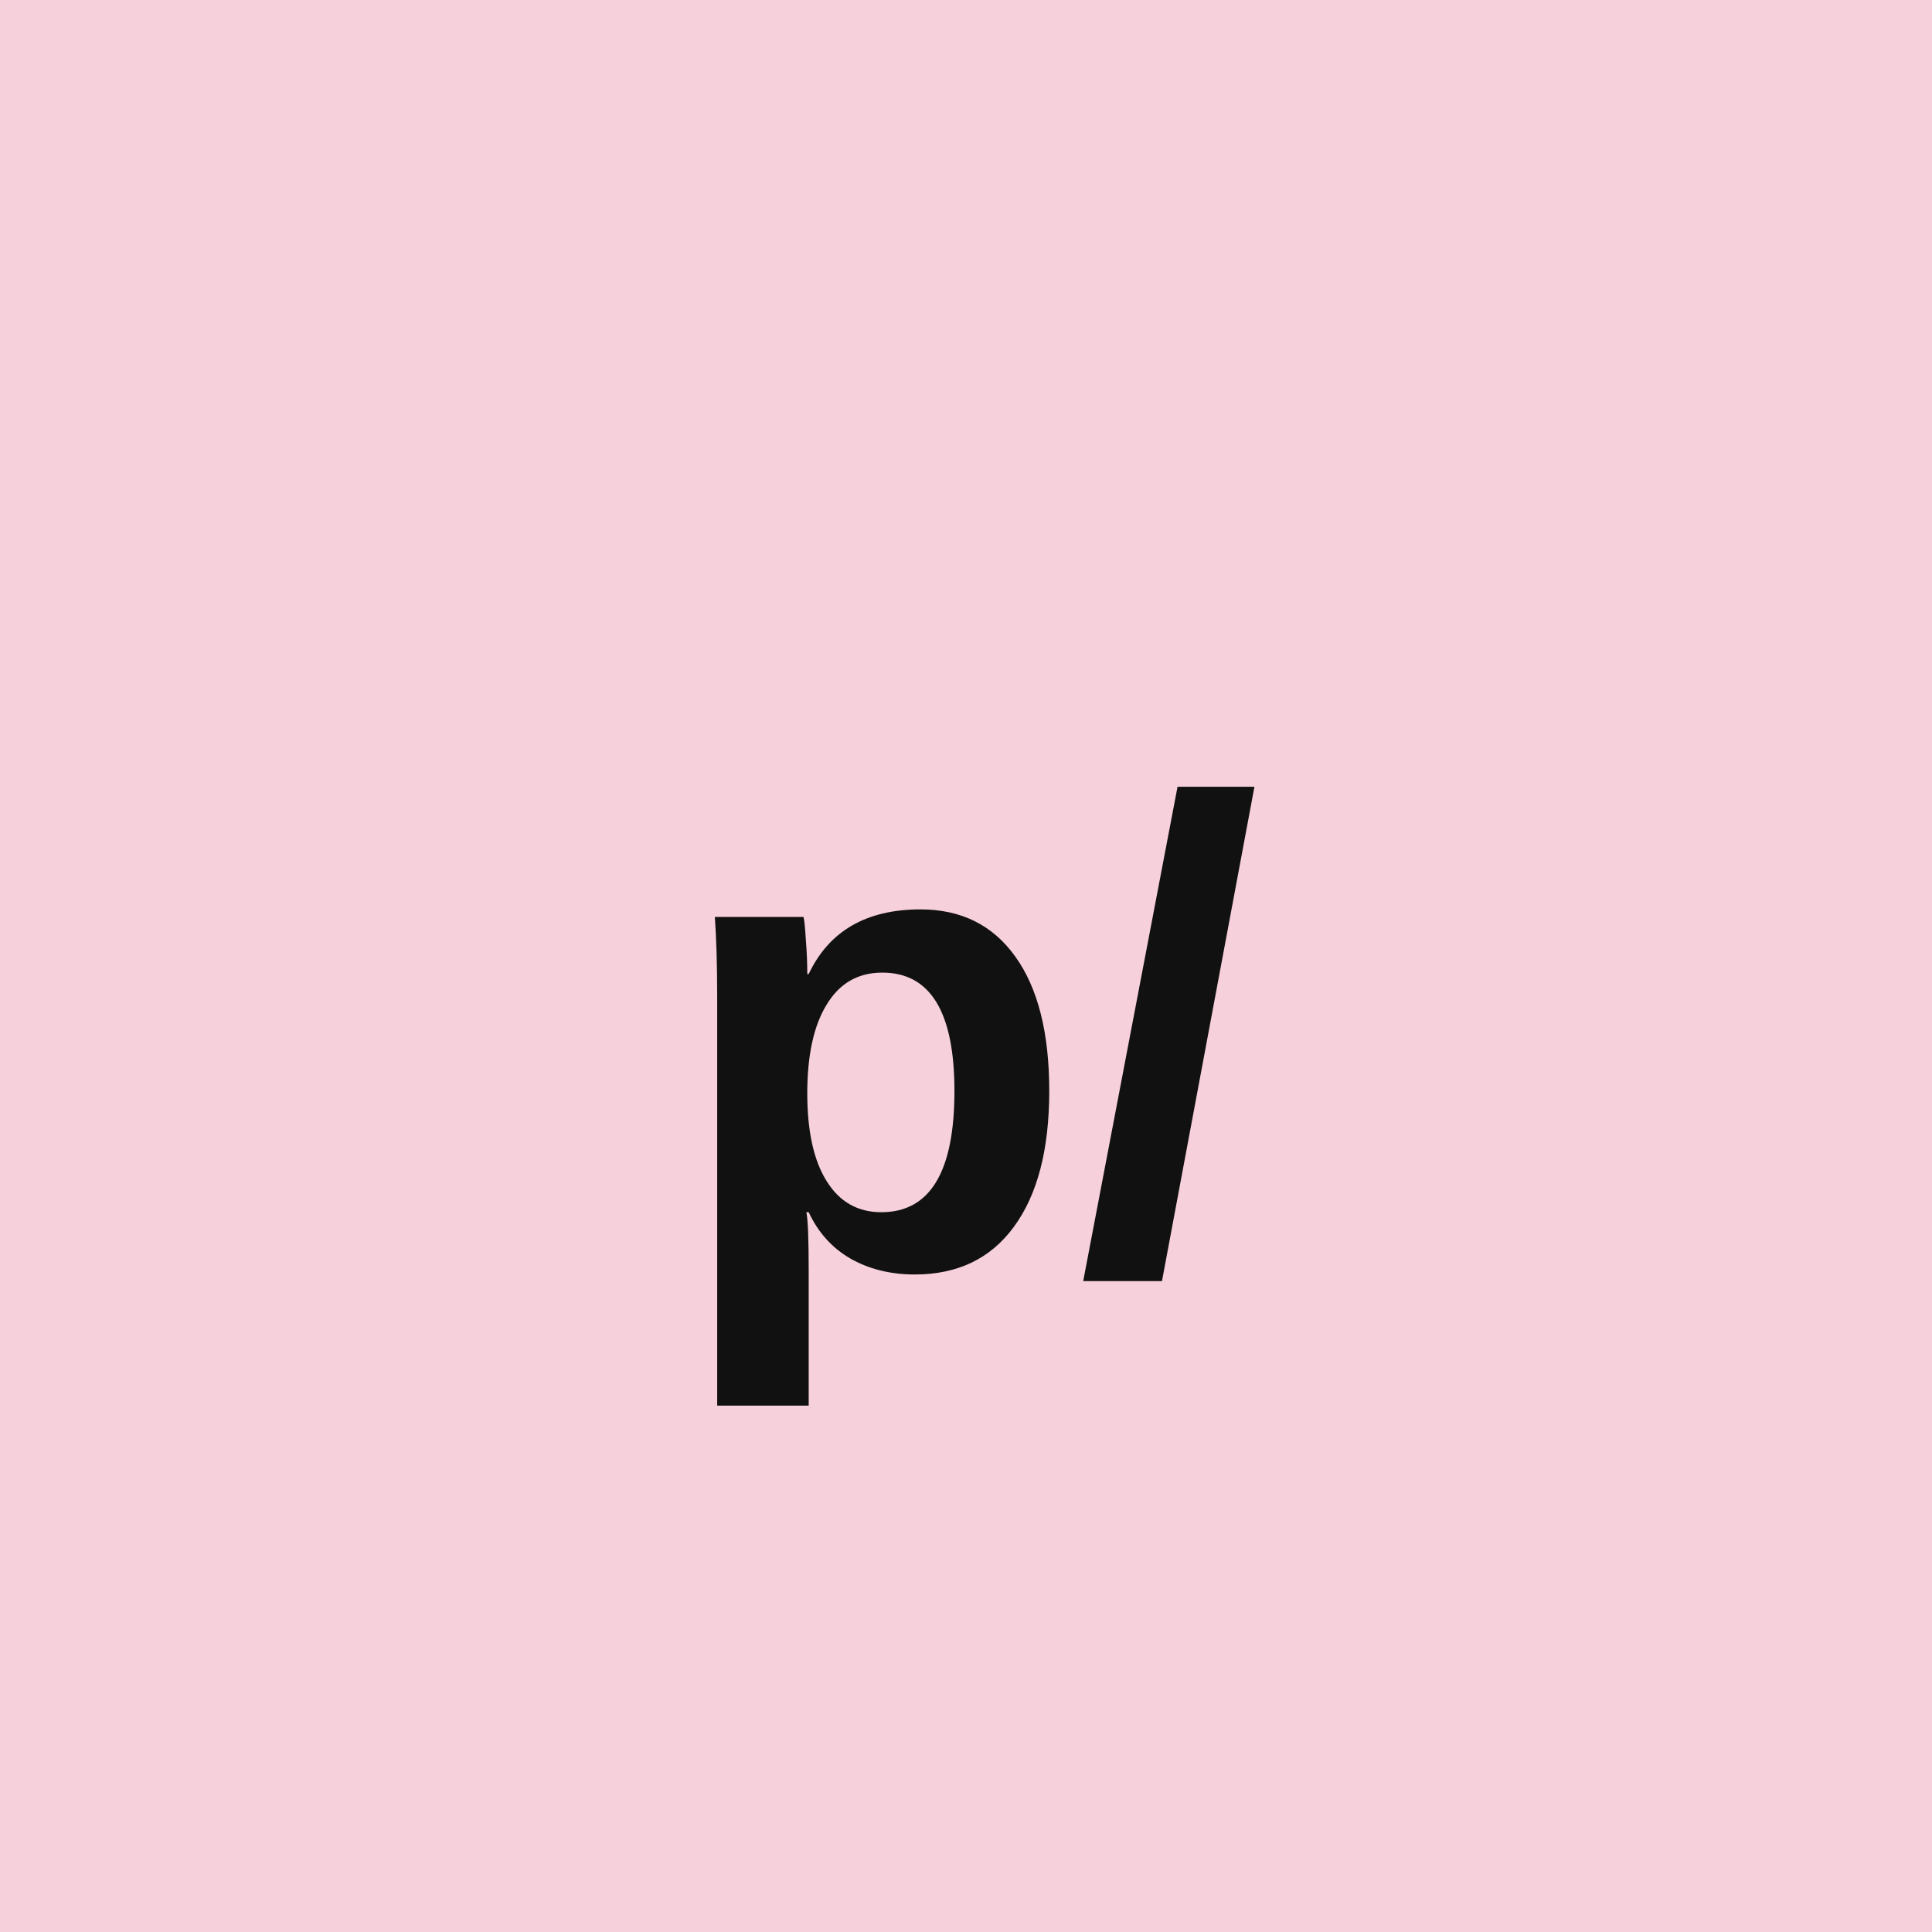
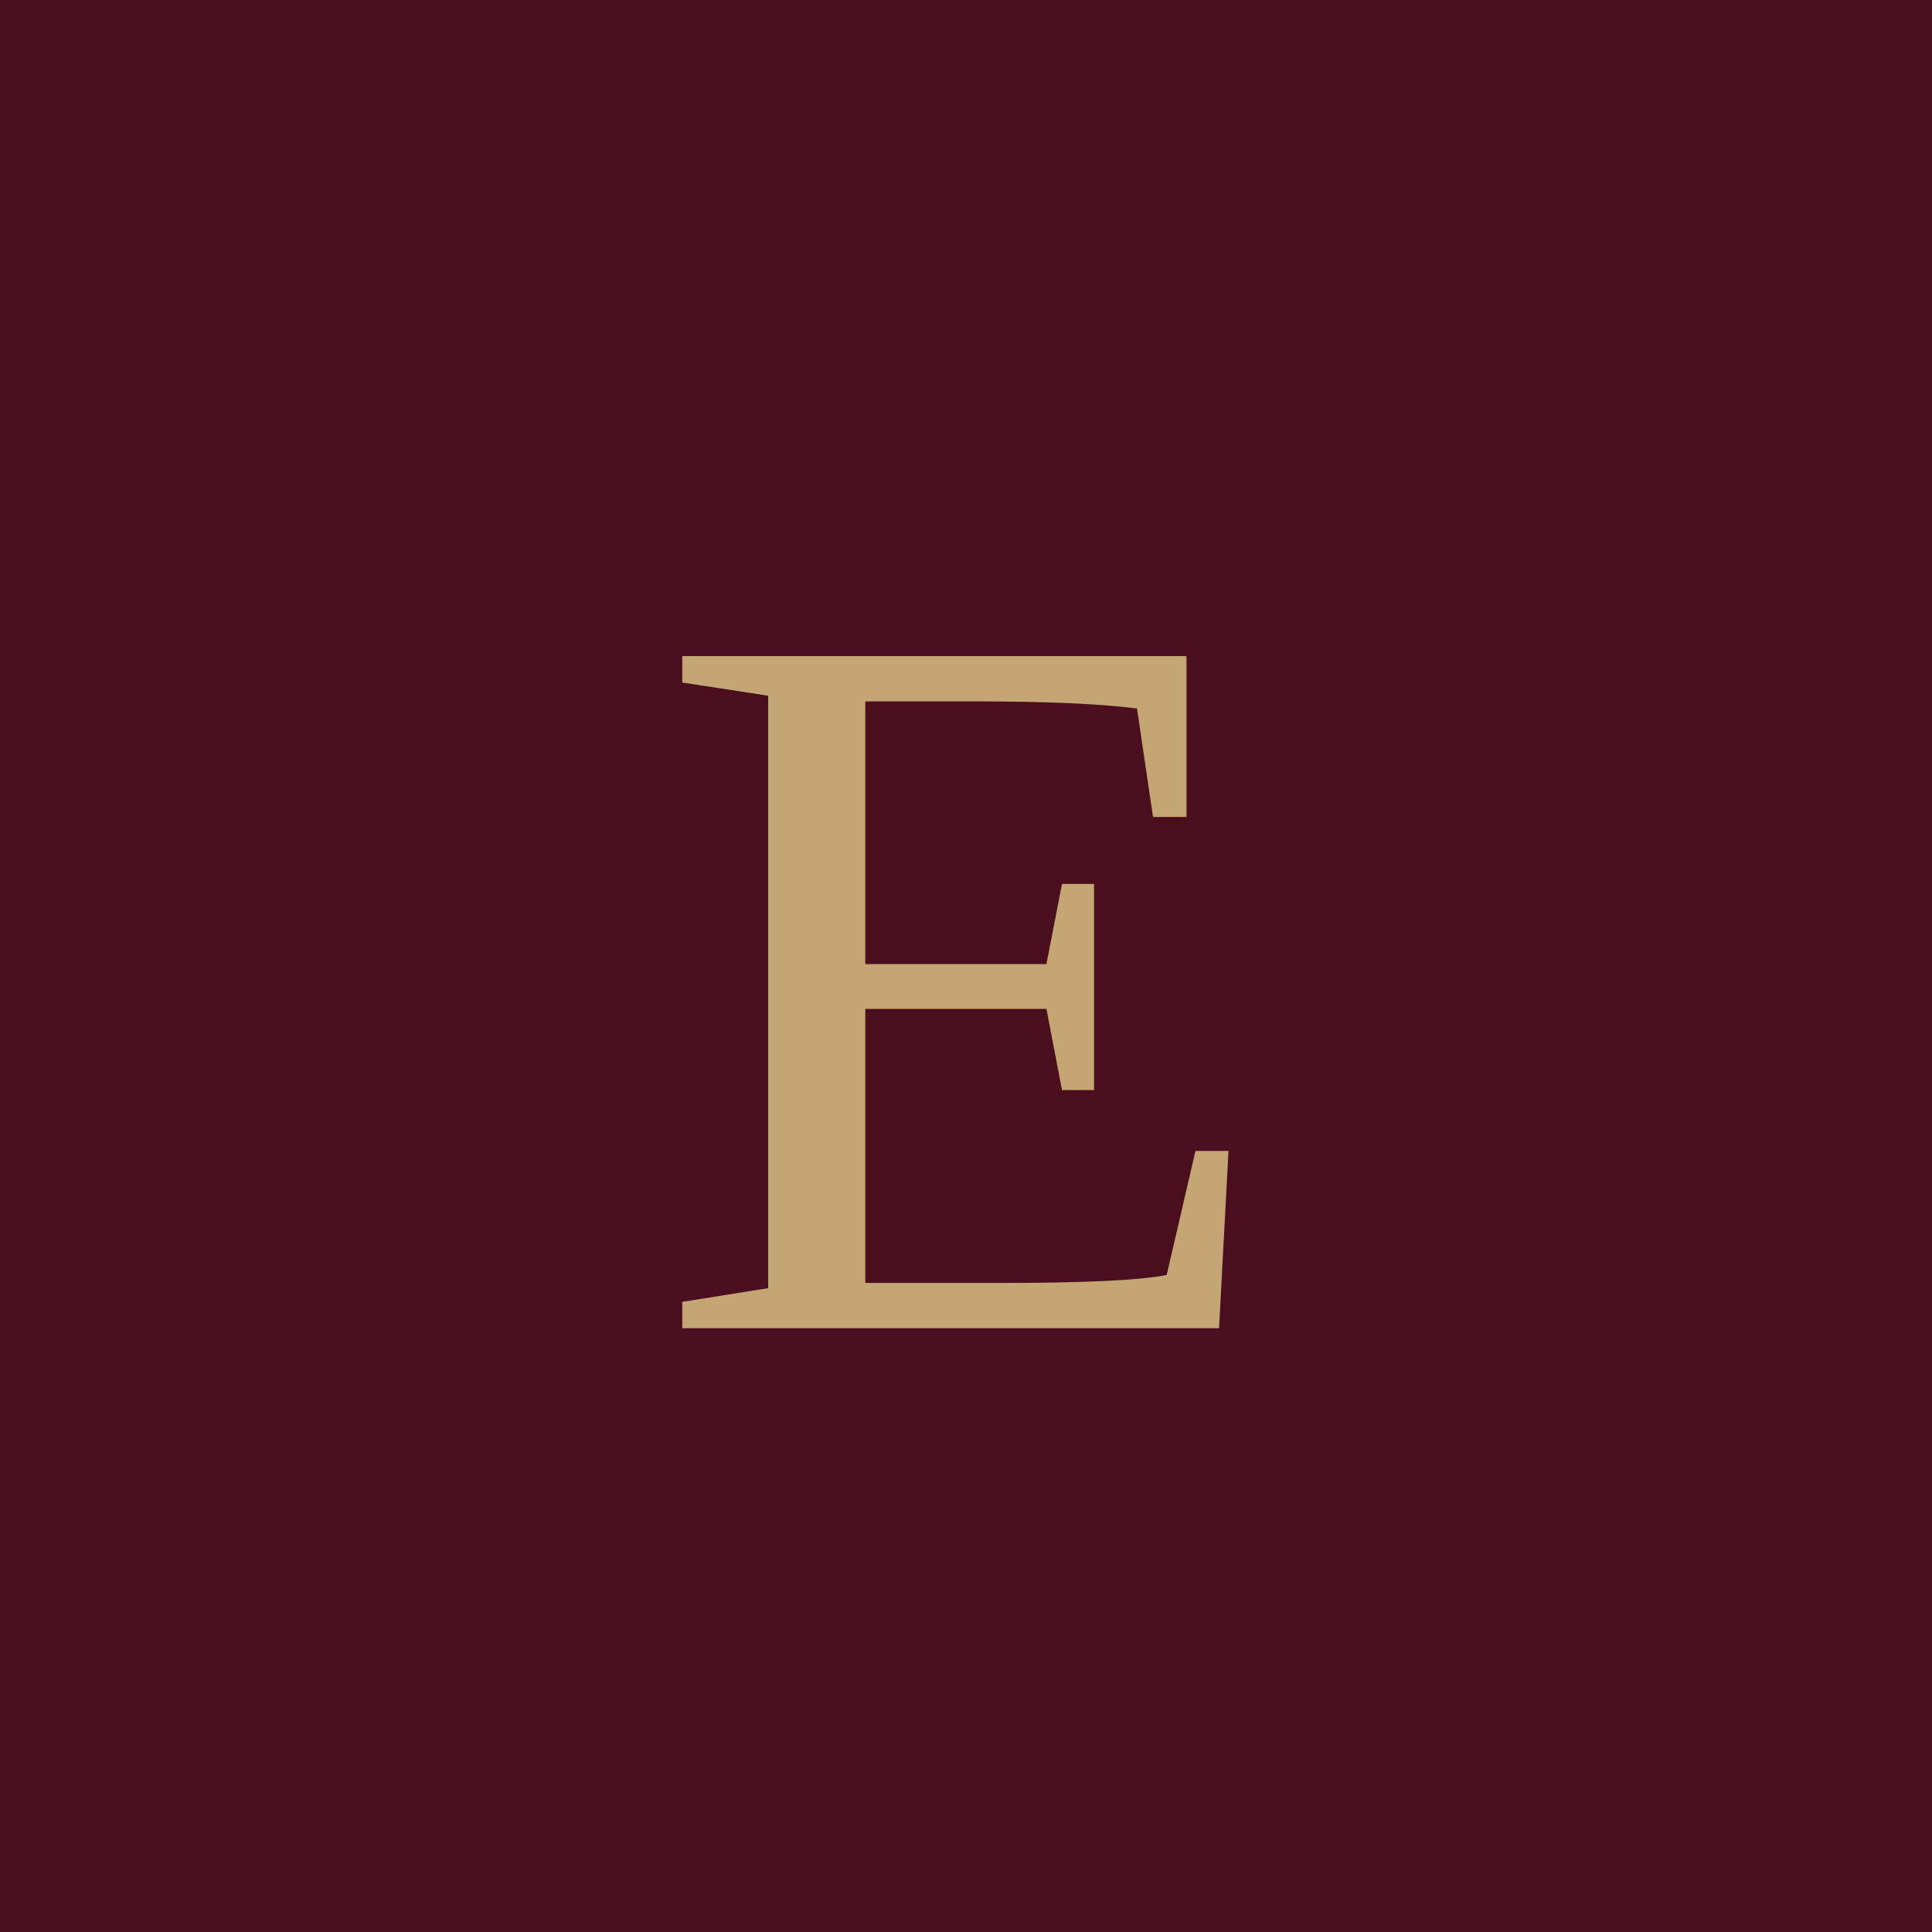
<svg xmlns="http://www.w3.org/2000/svg" viewBox="0 0 64 64">
-   <rect width="64" height="64" fill="#F6D0DA" />
-   <text x="32" y="42" text-anchor="middle" font-family="Helvetica Neue, Arial, sans-serif" font-size="22" font-weight="800" fill="#111">p/</text>
+   <rect width="64" height="64" fill="#4A0E1F" />
+   <text x="32" y="44" text-anchor="middle" font-family="Georgia, 'Times New Roman', serif" font-size="34" fill="#C4A574">E</text>
</svg>
